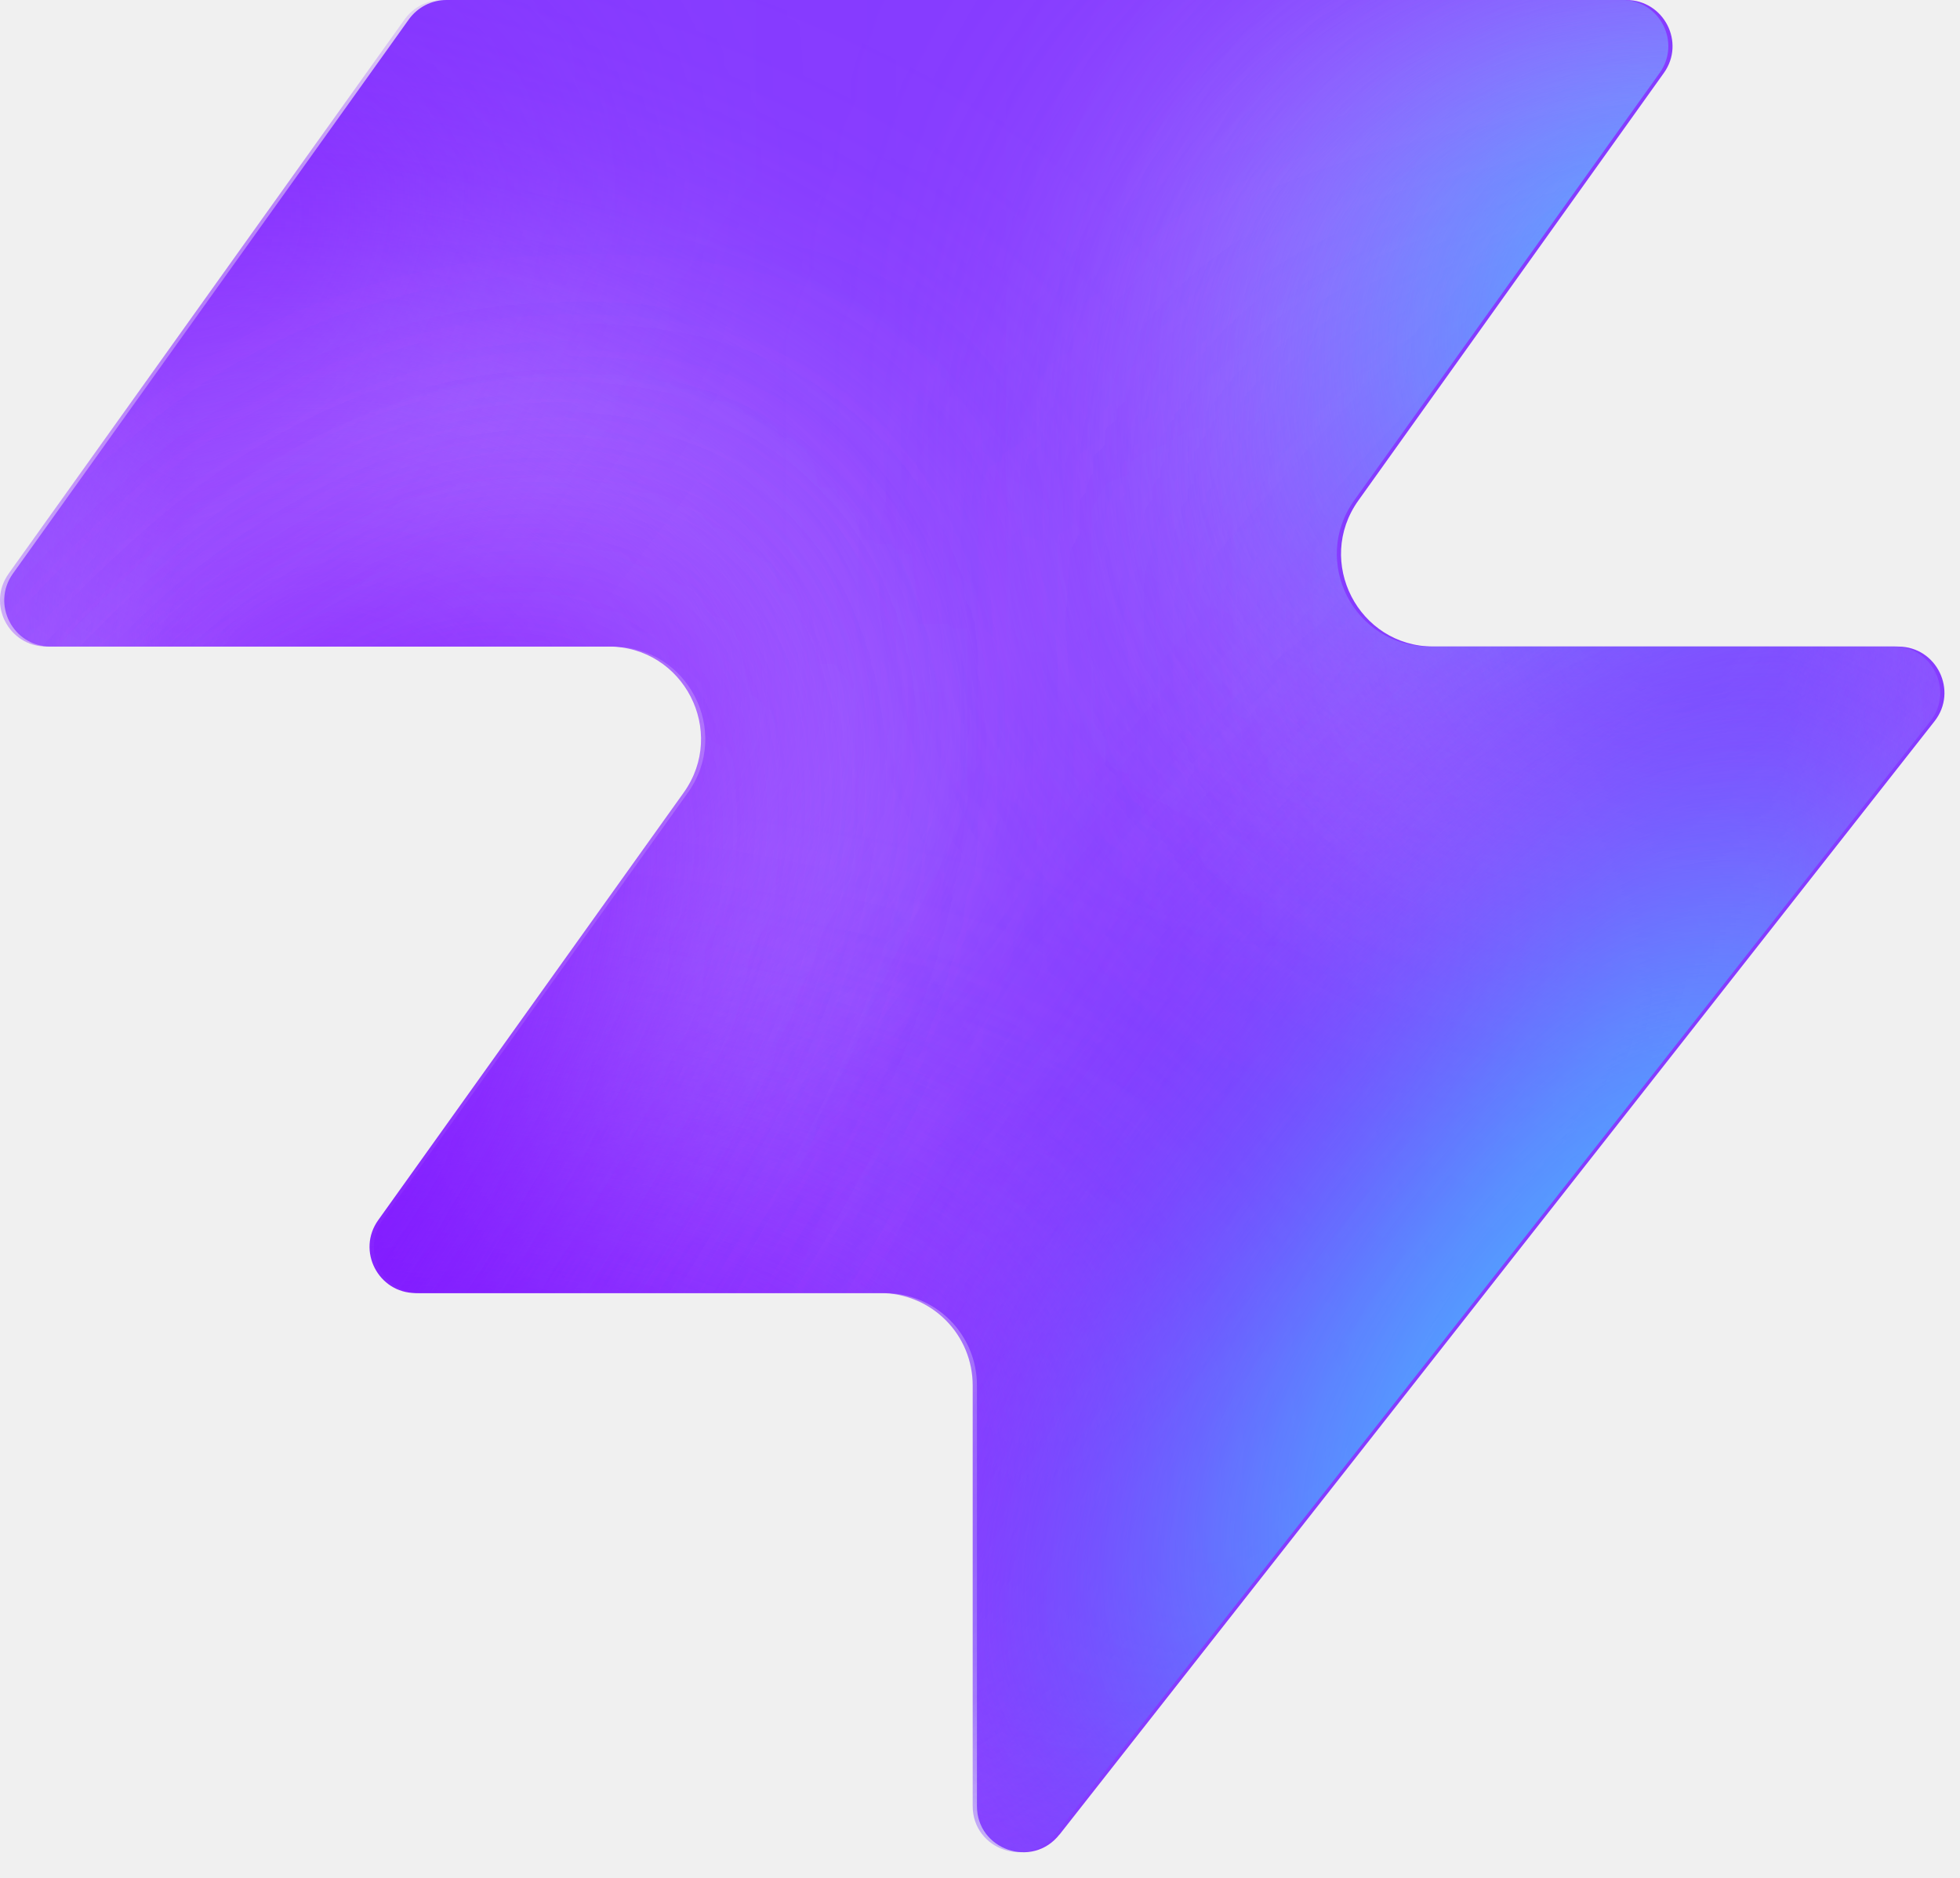
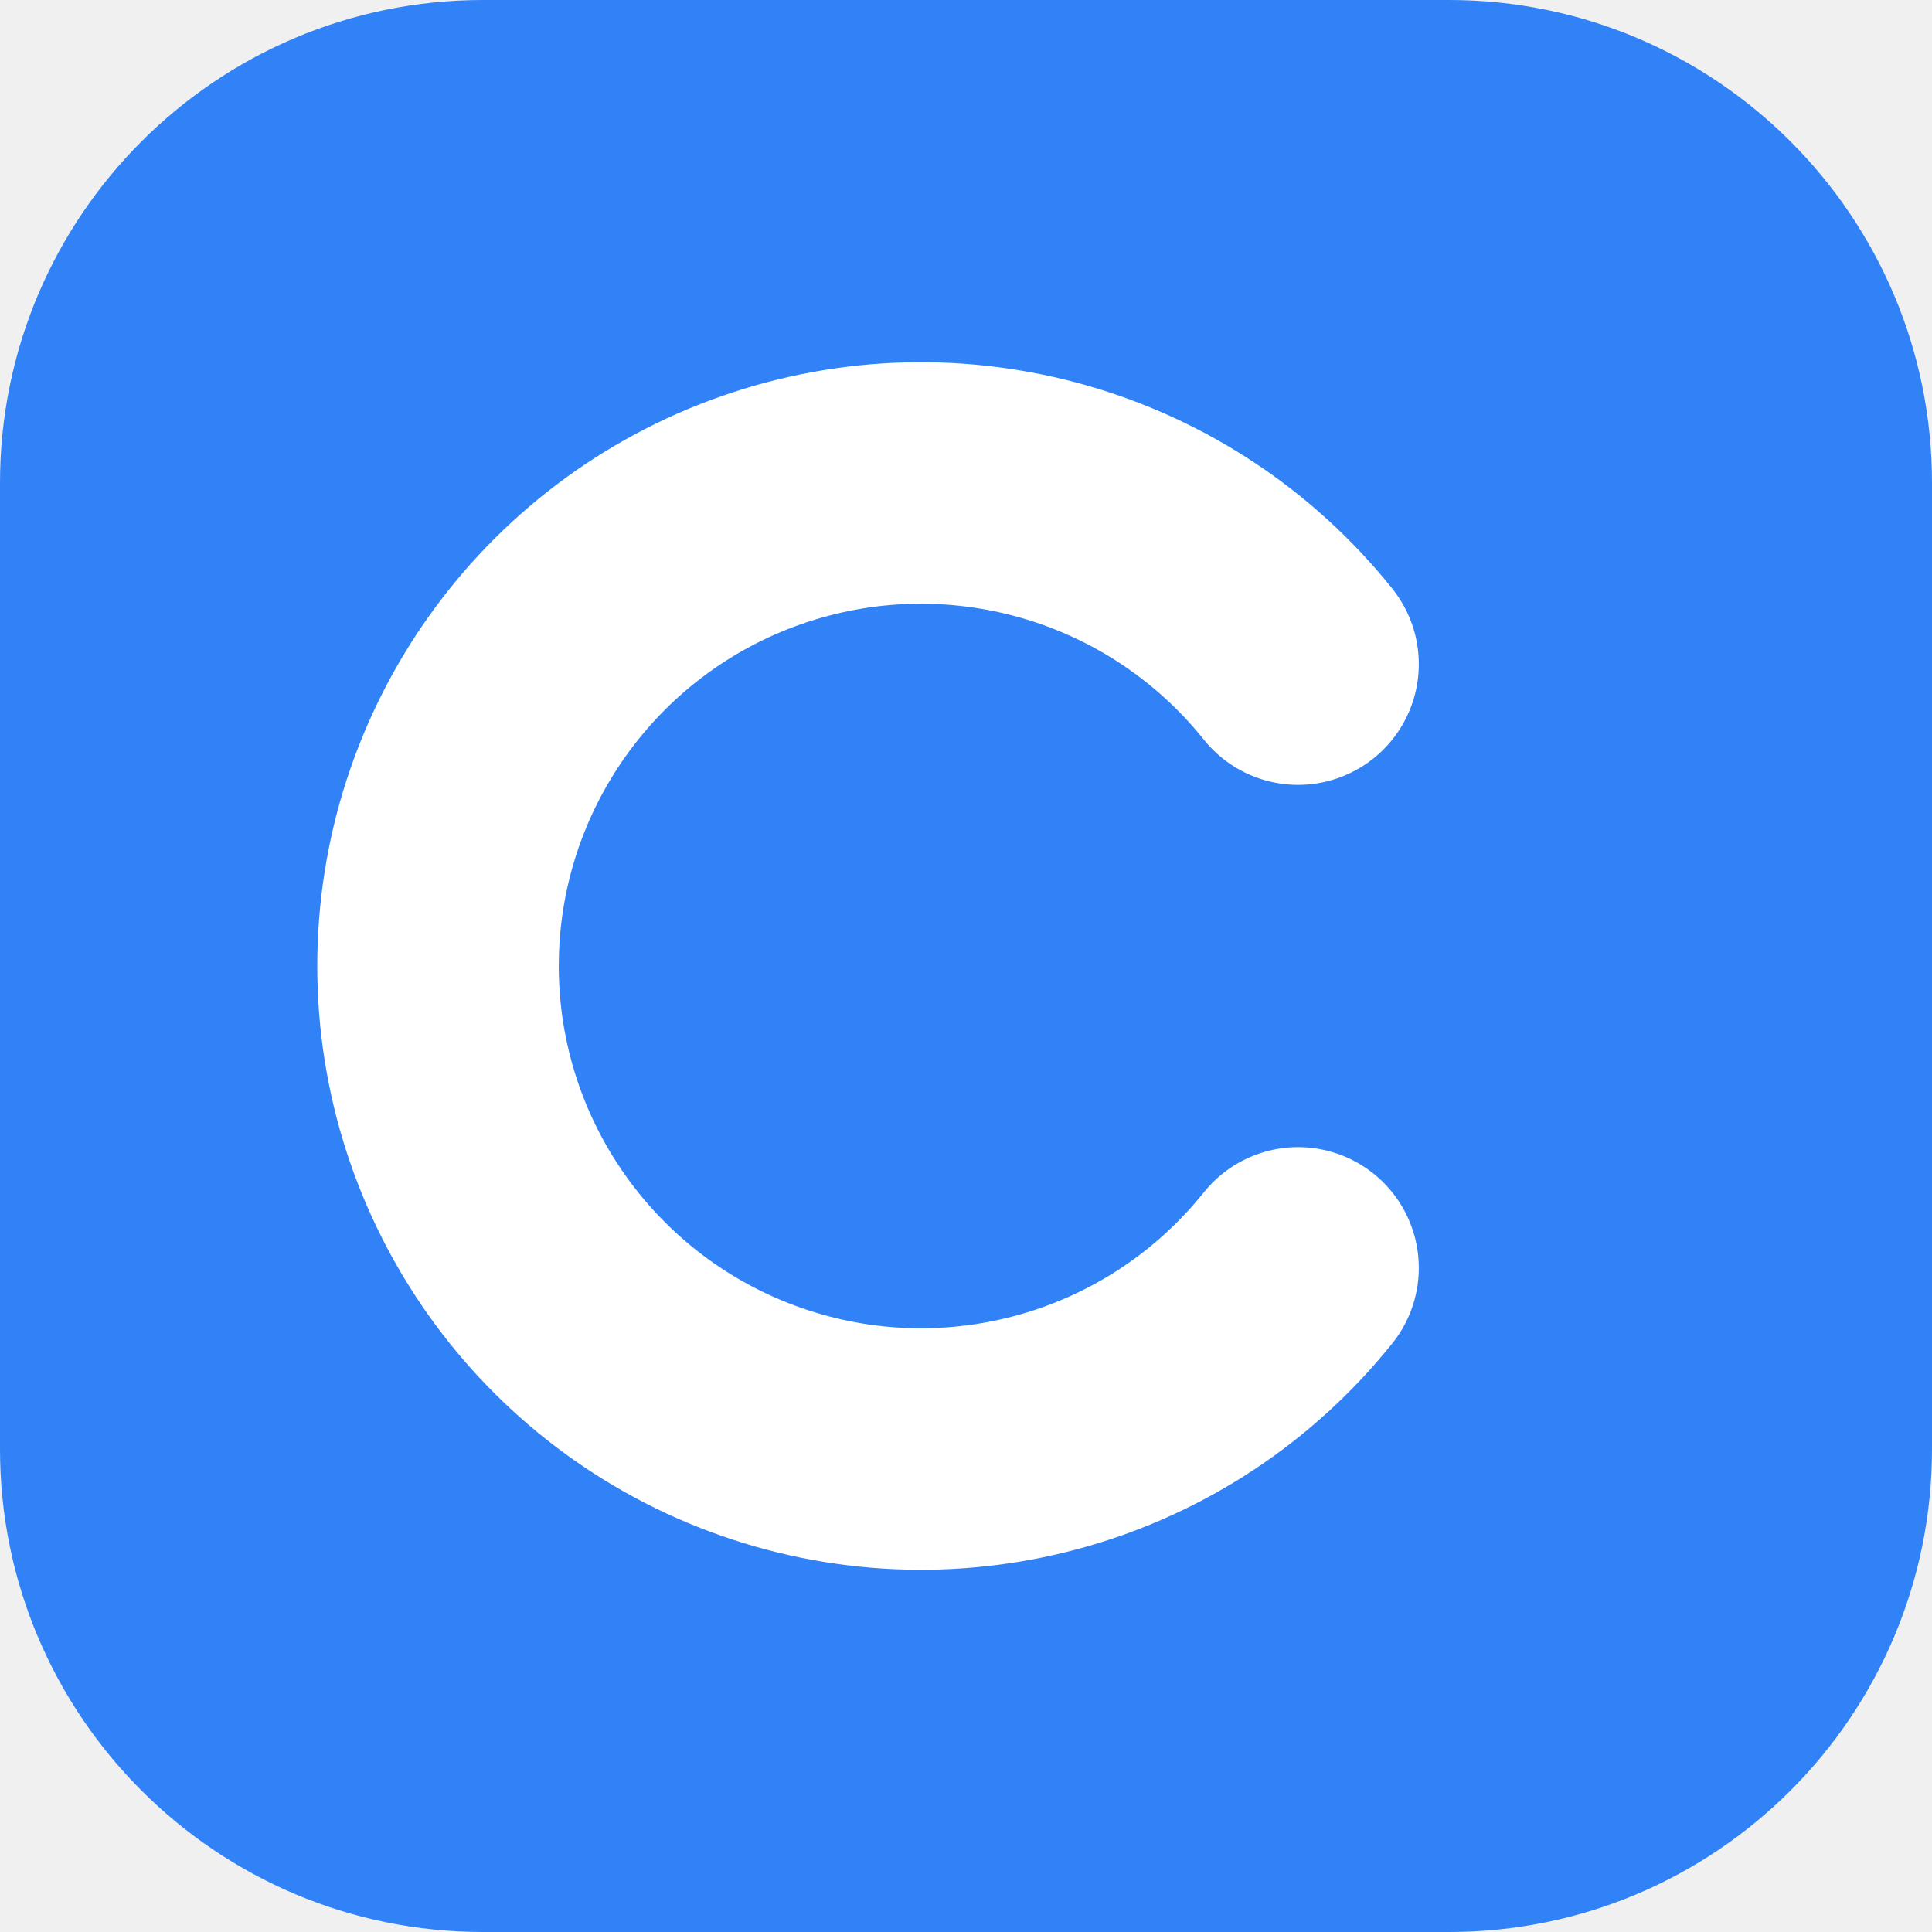
- <svg xmlns="http://www.w3.org/2000/svg" width="48" height="46" fill="none" viewBox="0 0 48 46">
-   <path fill="#863bff" d="M25.946 44.938c-.664.845-2.021.375-2.021-.698V33.937a2.26 2.26 0 0 0-2.262-2.262H10.287c-.92 0-1.456-1.04-.92-1.788l7.48-10.471c1.07-1.497 0-3.578-1.842-3.578H1.237c-.92 0-1.456-1.04-.92-1.788L10.013.474c.214-.297.556-.474.92-.474h28.894c.92 0 1.456 1.04.92 1.788l-7.48 10.471c-1.07 1.498 0 3.579 1.842 3.579h11.377c.943 0 1.473 1.088.89 1.83L25.947 44.94z" style="fill:#863bff;fill:color(display-p3 .525 .23 1);fill-opacity:1" />
-   <mask id="a" width="48" height="46" x="0" y="0" maskUnits="userSpaceOnUse" style="mask-type:alpha">
-     <path fill="#000" d="M25.842 44.938c-.664.844-2.021.375-2.021-.698V33.937a2.26 2.26 0 0 0-2.262-2.262H10.183c-.92 0-1.456-1.04-.92-1.788l7.48-10.471c1.07-1.498 0-3.579-1.842-3.579H1.133c-.92 0-1.456-1.04-.92-1.787L9.91.473c.214-.297.556-.474.92-.474h28.894c.92 0 1.456 1.04.92 1.788l-7.48 10.471c-1.07 1.498 0 3.578 1.842 3.578h11.377c.943 0 1.473 1.088.89 1.832L25.843 44.94z" style="fill:#000;fill-opacity:1" />
-   </mask>
-   <g mask="url(#a)">
-     <g filter="url(#b)">
-       <ellipse cx="5.508" cy="14.704" fill="#ede6ff" rx="5.508" ry="14.704" style="fill:#ede6ff;fill:color(display-p3 .927 .903 1);fill-opacity:1" transform="matrix(.00324 1 1 -.00324 -4.47 31.516)" />
-     </g>
-     <g filter="url(#c)">
-       <ellipse cx="10.399" cy="29.851" fill="#ede6ff" rx="10.399" ry="29.851" style="fill:#ede6ff;fill:color(display-p3 .927 .903 1);fill-opacity:1" transform="matrix(.00324 1 1 -.00324 -39.328 7.883)" />
-     </g>
-     <g filter="url(#d)">
-       <ellipse cx="5.508" cy="30.487" fill="#7e14ff" rx="5.508" ry="30.487" style="fill:#7e14ff;fill:color(display-p3 .492 .077 1);fill-opacity:1" transform="rotate(89.814 -25.913 -14.639)scale(1 -1)" />
-     </g>
-     <g filter="url(#e)">
-       <ellipse cx="5.508" cy="30.599" fill="#7e14ff" rx="5.508" ry="30.599" style="fill:#7e14ff;fill:color(display-p3 .492 .077 1);fill-opacity:1" transform="rotate(89.814 -32.644 -3.334)scale(1 -1)" />
-     </g>
-     <g filter="url(#f)">
-       <ellipse cx="5.508" cy="30.599" fill="#7e14ff" rx="5.508" ry="30.599" style="fill:#7e14ff;fill:color(display-p3 .492 .077 1);fill-opacity:1" transform="matrix(.00324 1 1 -.00324 -34.34 30.47)" />
-     </g>
-     <g filter="url(#g)">
-       <ellipse cx="14.072" cy="22.078" fill="#ede6ff" rx="14.072" ry="22.078" style="fill:#ede6ff;fill:color(display-p3 .927 .903 1);fill-opacity:1" transform="rotate(93.35 24.506 48.493)scale(-1 1)" />
-     </g>
-     <g filter="url(#h)">
-       <ellipse cx="3.47" cy="21.501" fill="#7e14ff" rx="3.47" ry="21.501" style="fill:#7e14ff;fill:color(display-p3 .492 .077 1);fill-opacity:1" transform="rotate(89.009 28.708 47.59)scale(-1 1)" />
-     </g>
-     <g filter="url(#i)">
-       <ellipse cx="3.47" cy="21.501" fill="#7e14ff" rx="3.47" ry="21.501" style="fill:#7e14ff;fill:color(display-p3 .492 .077 1);fill-opacity:1" transform="rotate(89.009 28.708 47.59)scale(-1 1)" />
-     </g>
-     <g filter="url(#j)">
-       <ellipse cx=".387" cy="8.972" fill="#7e14ff" rx="4.407" ry="29.108" style="fill:#7e14ff;fill:color(display-p3 .492 .077 1);fill-opacity:1" transform="rotate(39.51 .387 8.972)" />
-     </g>
-     <g filter="url(#k)">
-       <ellipse cx="47.523" cy="-6.092" fill="#7e14ff" rx="4.407" ry="29.108" style="fill:#7e14ff;fill:color(display-p3 .492 .077 1);fill-opacity:1" transform="rotate(37.892 47.523 -6.092)" />
-     </g>
-     <g filter="url(#l)">
-       <ellipse cx="41.412" cy="6.333" fill="#47bfff" rx="5.971" ry="9.665" style="fill:#47bfff;fill:color(display-p3 .28 .748 1);fill-opacity:1" transform="rotate(37.892 41.412 6.333)" />
-     </g>
-     <g filter="url(#m)">
-       <ellipse cx="-1.879" cy="38.332" fill="#7e14ff" rx="4.407" ry="29.108" style="fill:#7e14ff;fill:color(display-p3 .492 .077 1);fill-opacity:1" transform="rotate(37.892 -1.88 38.332)" />
-     </g>
-     <g filter="url(#n)">
-       <ellipse cx="-1.879" cy="38.332" fill="#7e14ff" rx="4.407" ry="29.108" style="fill:#7e14ff;fill:color(display-p3 .492 .077 1);fill-opacity:1" transform="rotate(37.892 -1.88 38.332)" />
-     </g>
-     <g filter="url(#o)">
-       <ellipse cx="35.651" cy="29.907" fill="#7e14ff" rx="4.407" ry="29.108" style="fill:#7e14ff;fill:color(display-p3 .492 .077 1);fill-opacity:1" transform="rotate(37.892 35.651 29.907)" />
-     </g>
-     <g filter="url(#p)">
-       <ellipse cx="38.418" cy="32.4" fill="#47bfff" rx="5.971" ry="15.297" style="fill:#47bfff;fill:color(display-p3 .28 .748 1);fill-opacity:1" transform="rotate(37.892 38.418 32.4)" />
-     </g>
-   </g>
-   <defs>
-     <filter id="b" width="60.045" height="41.654" x="-19.77" y="16.149" color-interpolation-filters="sRGB" filterUnits="userSpaceOnUse">
-       <feFlood flood-opacity="0" result="BackgroundImageFix" />
-       <feBlend in="SourceGraphic" in2="BackgroundImageFix" result="shape" />
-       <feGaussianBlur result="effect1_foregroundBlur_2002_17158" stdDeviation="7.659" />
-     </filter>
-     <filter id="c" width="90.34" height="51.437" x="-54.613" y="-7.533" color-interpolation-filters="sRGB" filterUnits="userSpaceOnUse">
-       <feFlood flood-opacity="0" result="BackgroundImageFix" />
-       <feBlend in="SourceGraphic" in2="BackgroundImageFix" result="shape" />
-       <feGaussianBlur result="effect1_foregroundBlur_2002_17158" stdDeviation="7.659" />
-     </filter>
-     <filter id="d" width="79.355" height="29.4" x="-49.64" y="2.03" color-interpolation-filters="sRGB" filterUnits="userSpaceOnUse">
-       <feFlood flood-opacity="0" result="BackgroundImageFix" />
-       <feBlend in="SourceGraphic" in2="BackgroundImageFix" result="shape" />
-       <feGaussianBlur result="effect1_foregroundBlur_2002_17158" stdDeviation="4.596" />
-     </filter>
-     <filter id="e" width="79.579" height="29.4" x="-45.045" y="20.029" color-interpolation-filters="sRGB" filterUnits="userSpaceOnUse">
-       <feFlood flood-opacity="0" result="BackgroundImageFix" />
-       <feBlend in="SourceGraphic" in2="BackgroundImageFix" result="shape" />
-       <feGaussianBlur result="effect1_foregroundBlur_2002_17158" stdDeviation="4.596" />
-     </filter>
-     <filter id="f" width="79.579" height="29.4" x="-43.513" y="21.178" color-interpolation-filters="sRGB" filterUnits="userSpaceOnUse">
-       <feFlood flood-opacity="0" result="BackgroundImageFix" />
-       <feBlend in="SourceGraphic" in2="BackgroundImageFix" result="shape" />
-       <feGaussianBlur result="effect1_foregroundBlur_2002_17158" stdDeviation="4.596" />
-     </filter>
-     <filter id="g" width="74.749" height="58.852" x="15.756" y="-17.901" color-interpolation-filters="sRGB" filterUnits="userSpaceOnUse">
-       <feFlood flood-opacity="0" result="BackgroundImageFix" />
-       <feBlend in="SourceGraphic" in2="BackgroundImageFix" result="shape" />
-       <feGaussianBlur result="effect1_foregroundBlur_2002_17158" stdDeviation="7.659" />
-     </filter>
-     <filter id="h" width="61.377" height="25.362" x="23.548" y="2.284" color-interpolation-filters="sRGB" filterUnits="userSpaceOnUse">
-       <feFlood flood-opacity="0" result="BackgroundImageFix" />
-       <feBlend in="SourceGraphic" in2="BackgroundImageFix" result="shape" />
-       <feGaussianBlur result="effect1_foregroundBlur_2002_17158" stdDeviation="4.596" />
-     </filter>
-     <filter id="i" width="61.377" height="25.362" x="23.548" y="2.284" color-interpolation-filters="sRGB" filterUnits="userSpaceOnUse">
-       <feFlood flood-opacity="0" result="BackgroundImageFix" />
-       <feBlend in="SourceGraphic" in2="BackgroundImageFix" result="shape" />
-       <feGaussianBlur result="effect1_foregroundBlur_2002_17158" stdDeviation="4.596" />
-     </filter>
-     <filter id="j" width="56.045" height="63.649" x="-27.636" y="-22.853" color-interpolation-filters="sRGB" filterUnits="userSpaceOnUse">
-       <feFlood flood-opacity="0" result="BackgroundImageFix" />
-       <feBlend in="SourceGraphic" in2="BackgroundImageFix" result="shape" />
-       <feGaussianBlur result="effect1_foregroundBlur_2002_17158" stdDeviation="4.596" />
-     </filter>
-     <filter id="k" width="54.814" height="64.646" x="20.116" y="-38.415" color-interpolation-filters="sRGB" filterUnits="userSpaceOnUse">
-       <feFlood flood-opacity="0" result="BackgroundImageFix" />
-       <feBlend in="SourceGraphic" in2="BackgroundImageFix" result="shape" />
-       <feGaussianBlur result="effect1_foregroundBlur_2002_17158" stdDeviation="4.596" />
-     </filter>
-     <filter id="l" width="33.541" height="35.313" x="24.641" y="-11.323" color-interpolation-filters="sRGB" filterUnits="userSpaceOnUse">
-       <feFlood flood-opacity="0" result="BackgroundImageFix" />
-       <feBlend in="SourceGraphic" in2="BackgroundImageFix" result="shape" />
-       <feGaussianBlur result="effect1_foregroundBlur_2002_17158" stdDeviation="4.596" />
-     </filter>
-     <filter id="m" width="54.814" height="64.646" x="-29.286" y="6.009" color-interpolation-filters="sRGB" filterUnits="userSpaceOnUse">
-       <feFlood flood-opacity="0" result="BackgroundImageFix" />
-       <feBlend in="SourceGraphic" in2="BackgroundImageFix" result="shape" />
-       <feGaussianBlur result="effect1_foregroundBlur_2002_17158" stdDeviation="4.596" />
-     </filter>
-     <filter id="n" width="54.814" height="64.646" x="-29.286" y="6.009" color-interpolation-filters="sRGB" filterUnits="userSpaceOnUse">
-       <feFlood flood-opacity="0" result="BackgroundImageFix" />
-       <feBlend in="SourceGraphic" in2="BackgroundImageFix" result="shape" />
-       <feGaussianBlur result="effect1_foregroundBlur_2002_17158" stdDeviation="4.596" />
-     </filter>
-     <filter id="o" width="54.814" height="64.646" x="8.244" y="-2.416" color-interpolation-filters="sRGB" filterUnits="userSpaceOnUse">
-       <feFlood flood-opacity="0" result="BackgroundImageFix" />
-       <feBlend in="SourceGraphic" in2="BackgroundImageFix" result="shape" />
-       <feGaussianBlur result="effect1_foregroundBlur_2002_17158" stdDeviation="4.596" />
-     </filter>
-     <filter id="p" width="39.409" height="43.623" x="18.713" y="10.588" color-interpolation-filters="sRGB" filterUnits="userSpaceOnUse">
-       <feFlood flood-opacity="0" result="BackgroundImageFix" />
-       <feBlend in="SourceGraphic" in2="BackgroundImageFix" result="shape" />
-       <feGaussianBlur result="effect1_foregroundBlur_2002_17158" stdDeviation="4.596" />
-     </filter>
-   </defs>
+ <svg xmlns="http://www.w3.org/2000/svg" viewBox="0 0 64 64">
+   <rect width="64" height="64" rx="16" fill="#3182F6" />
+   <path d="M43 22a16 16 0 1 0 0 20" fill="none" stroke="#fff" stroke-width="8" stroke-linecap="round" />
</svg>
